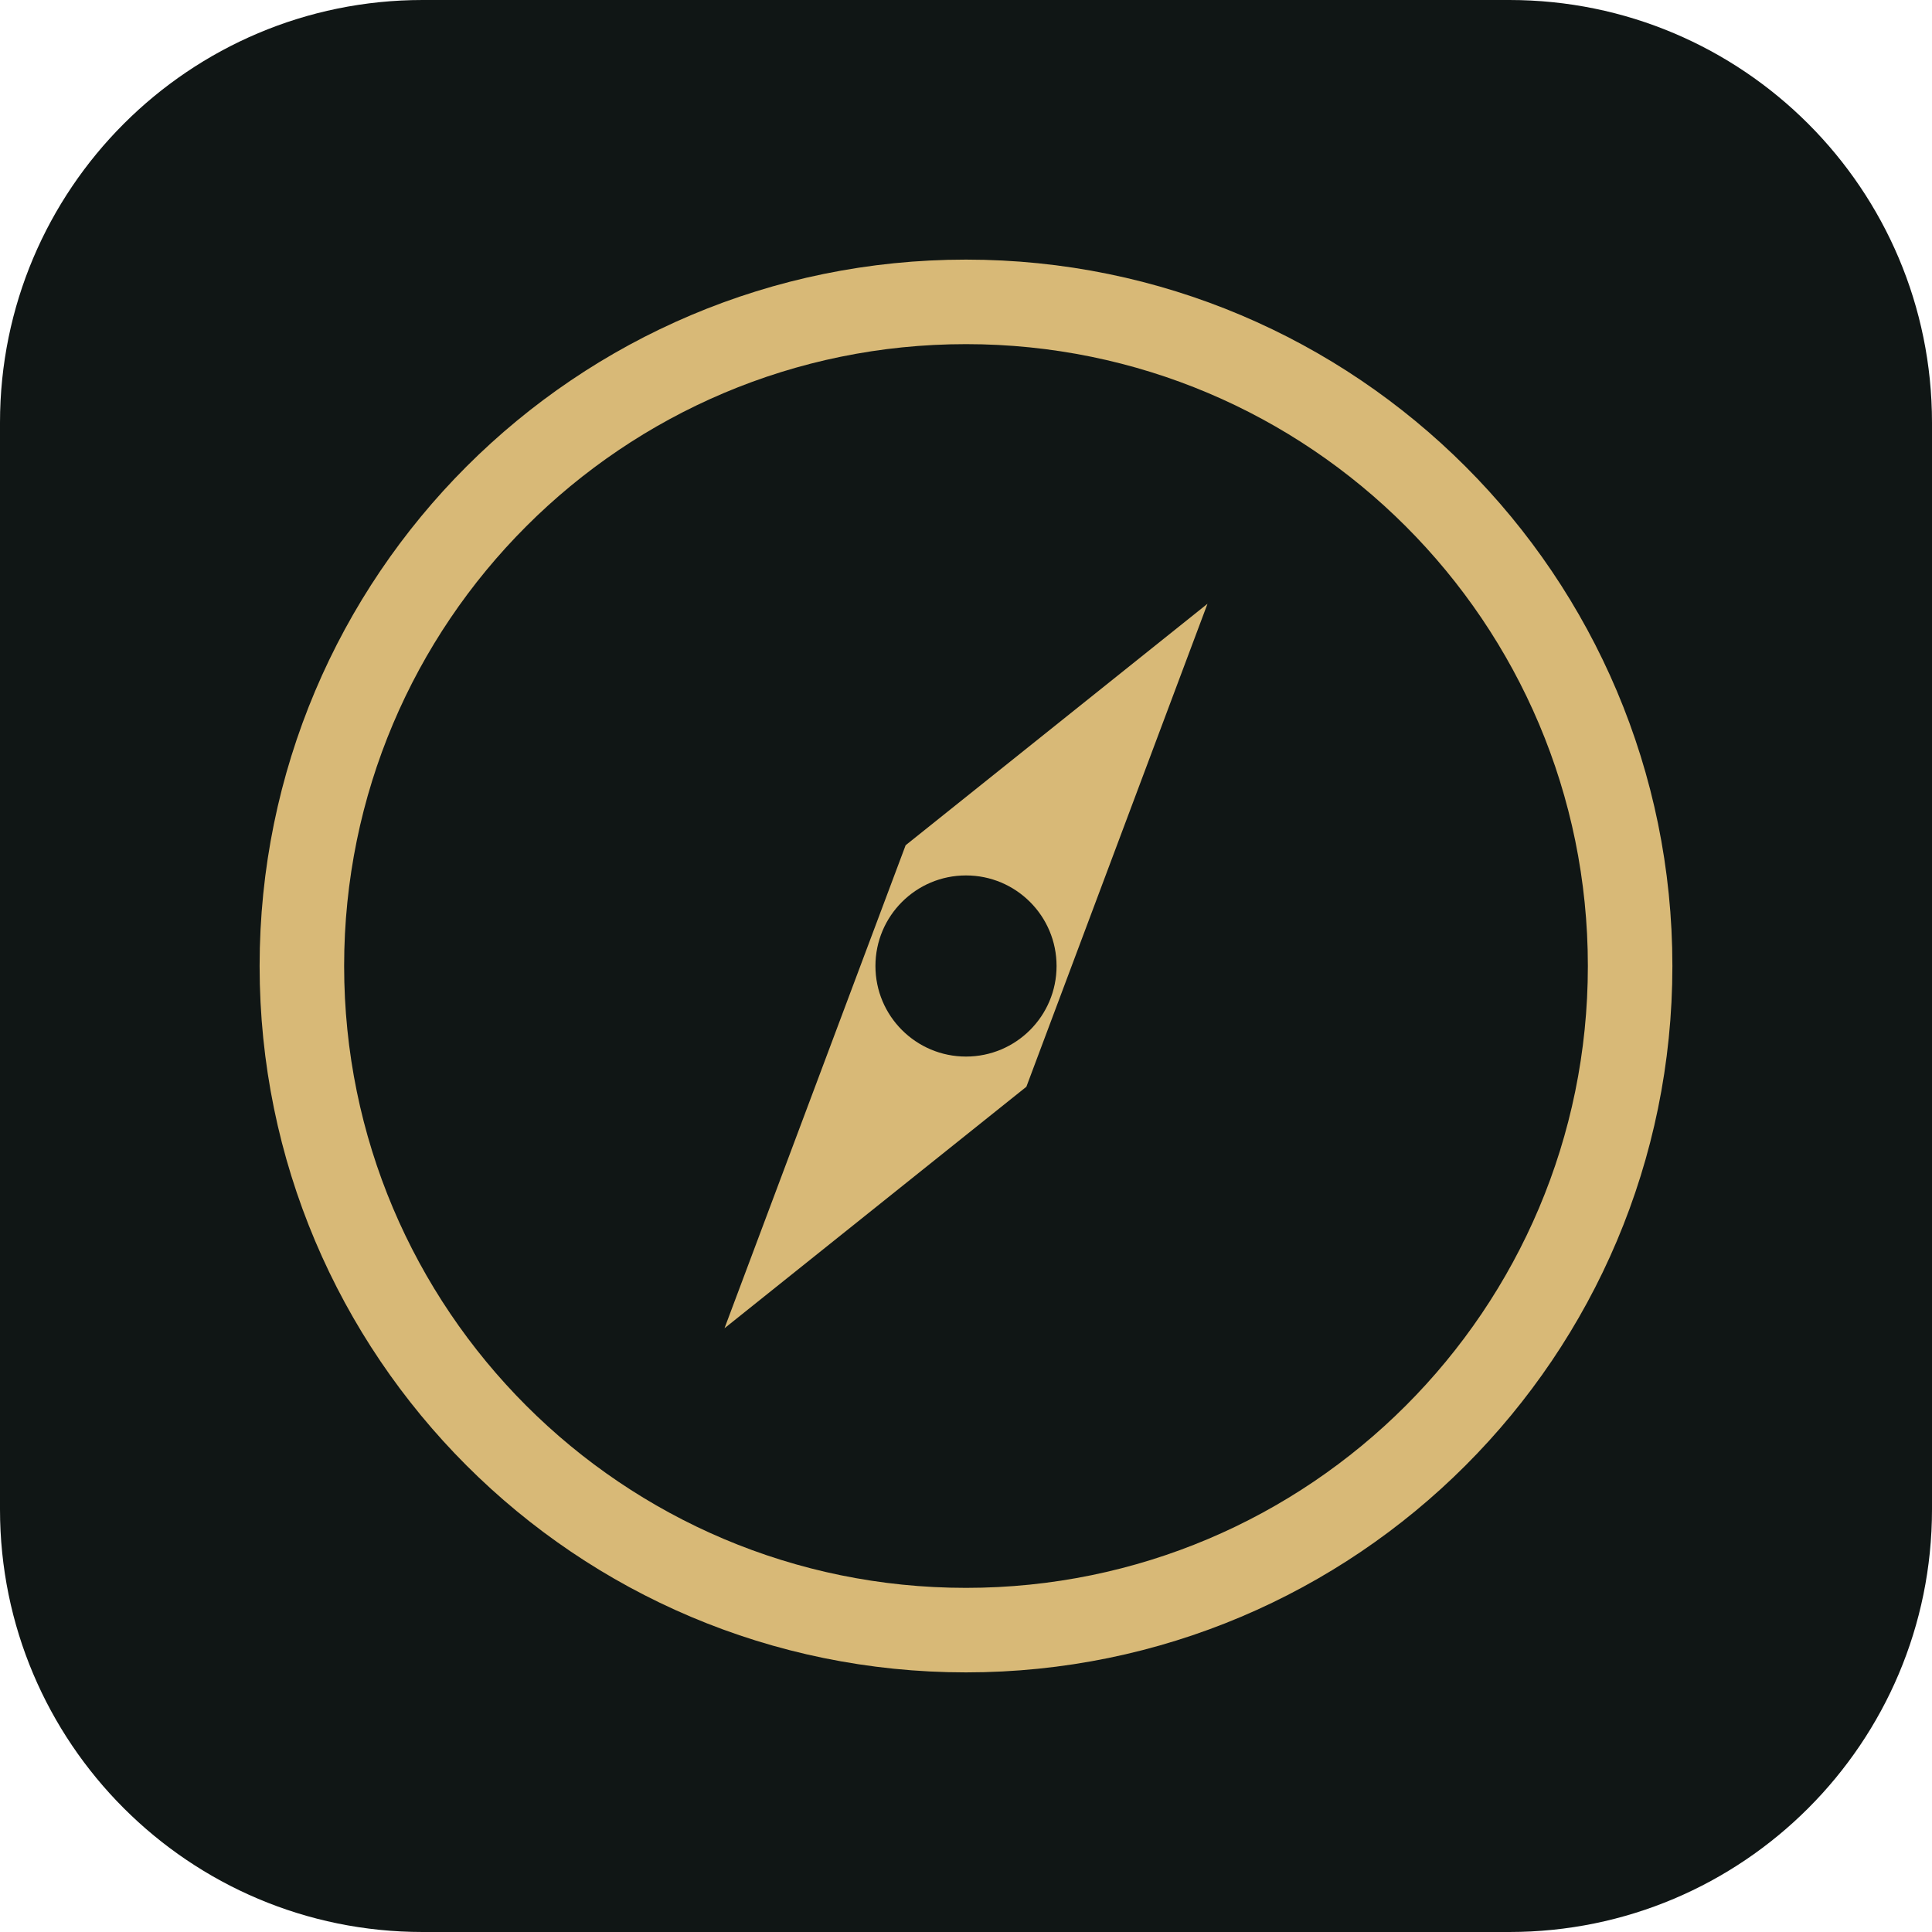
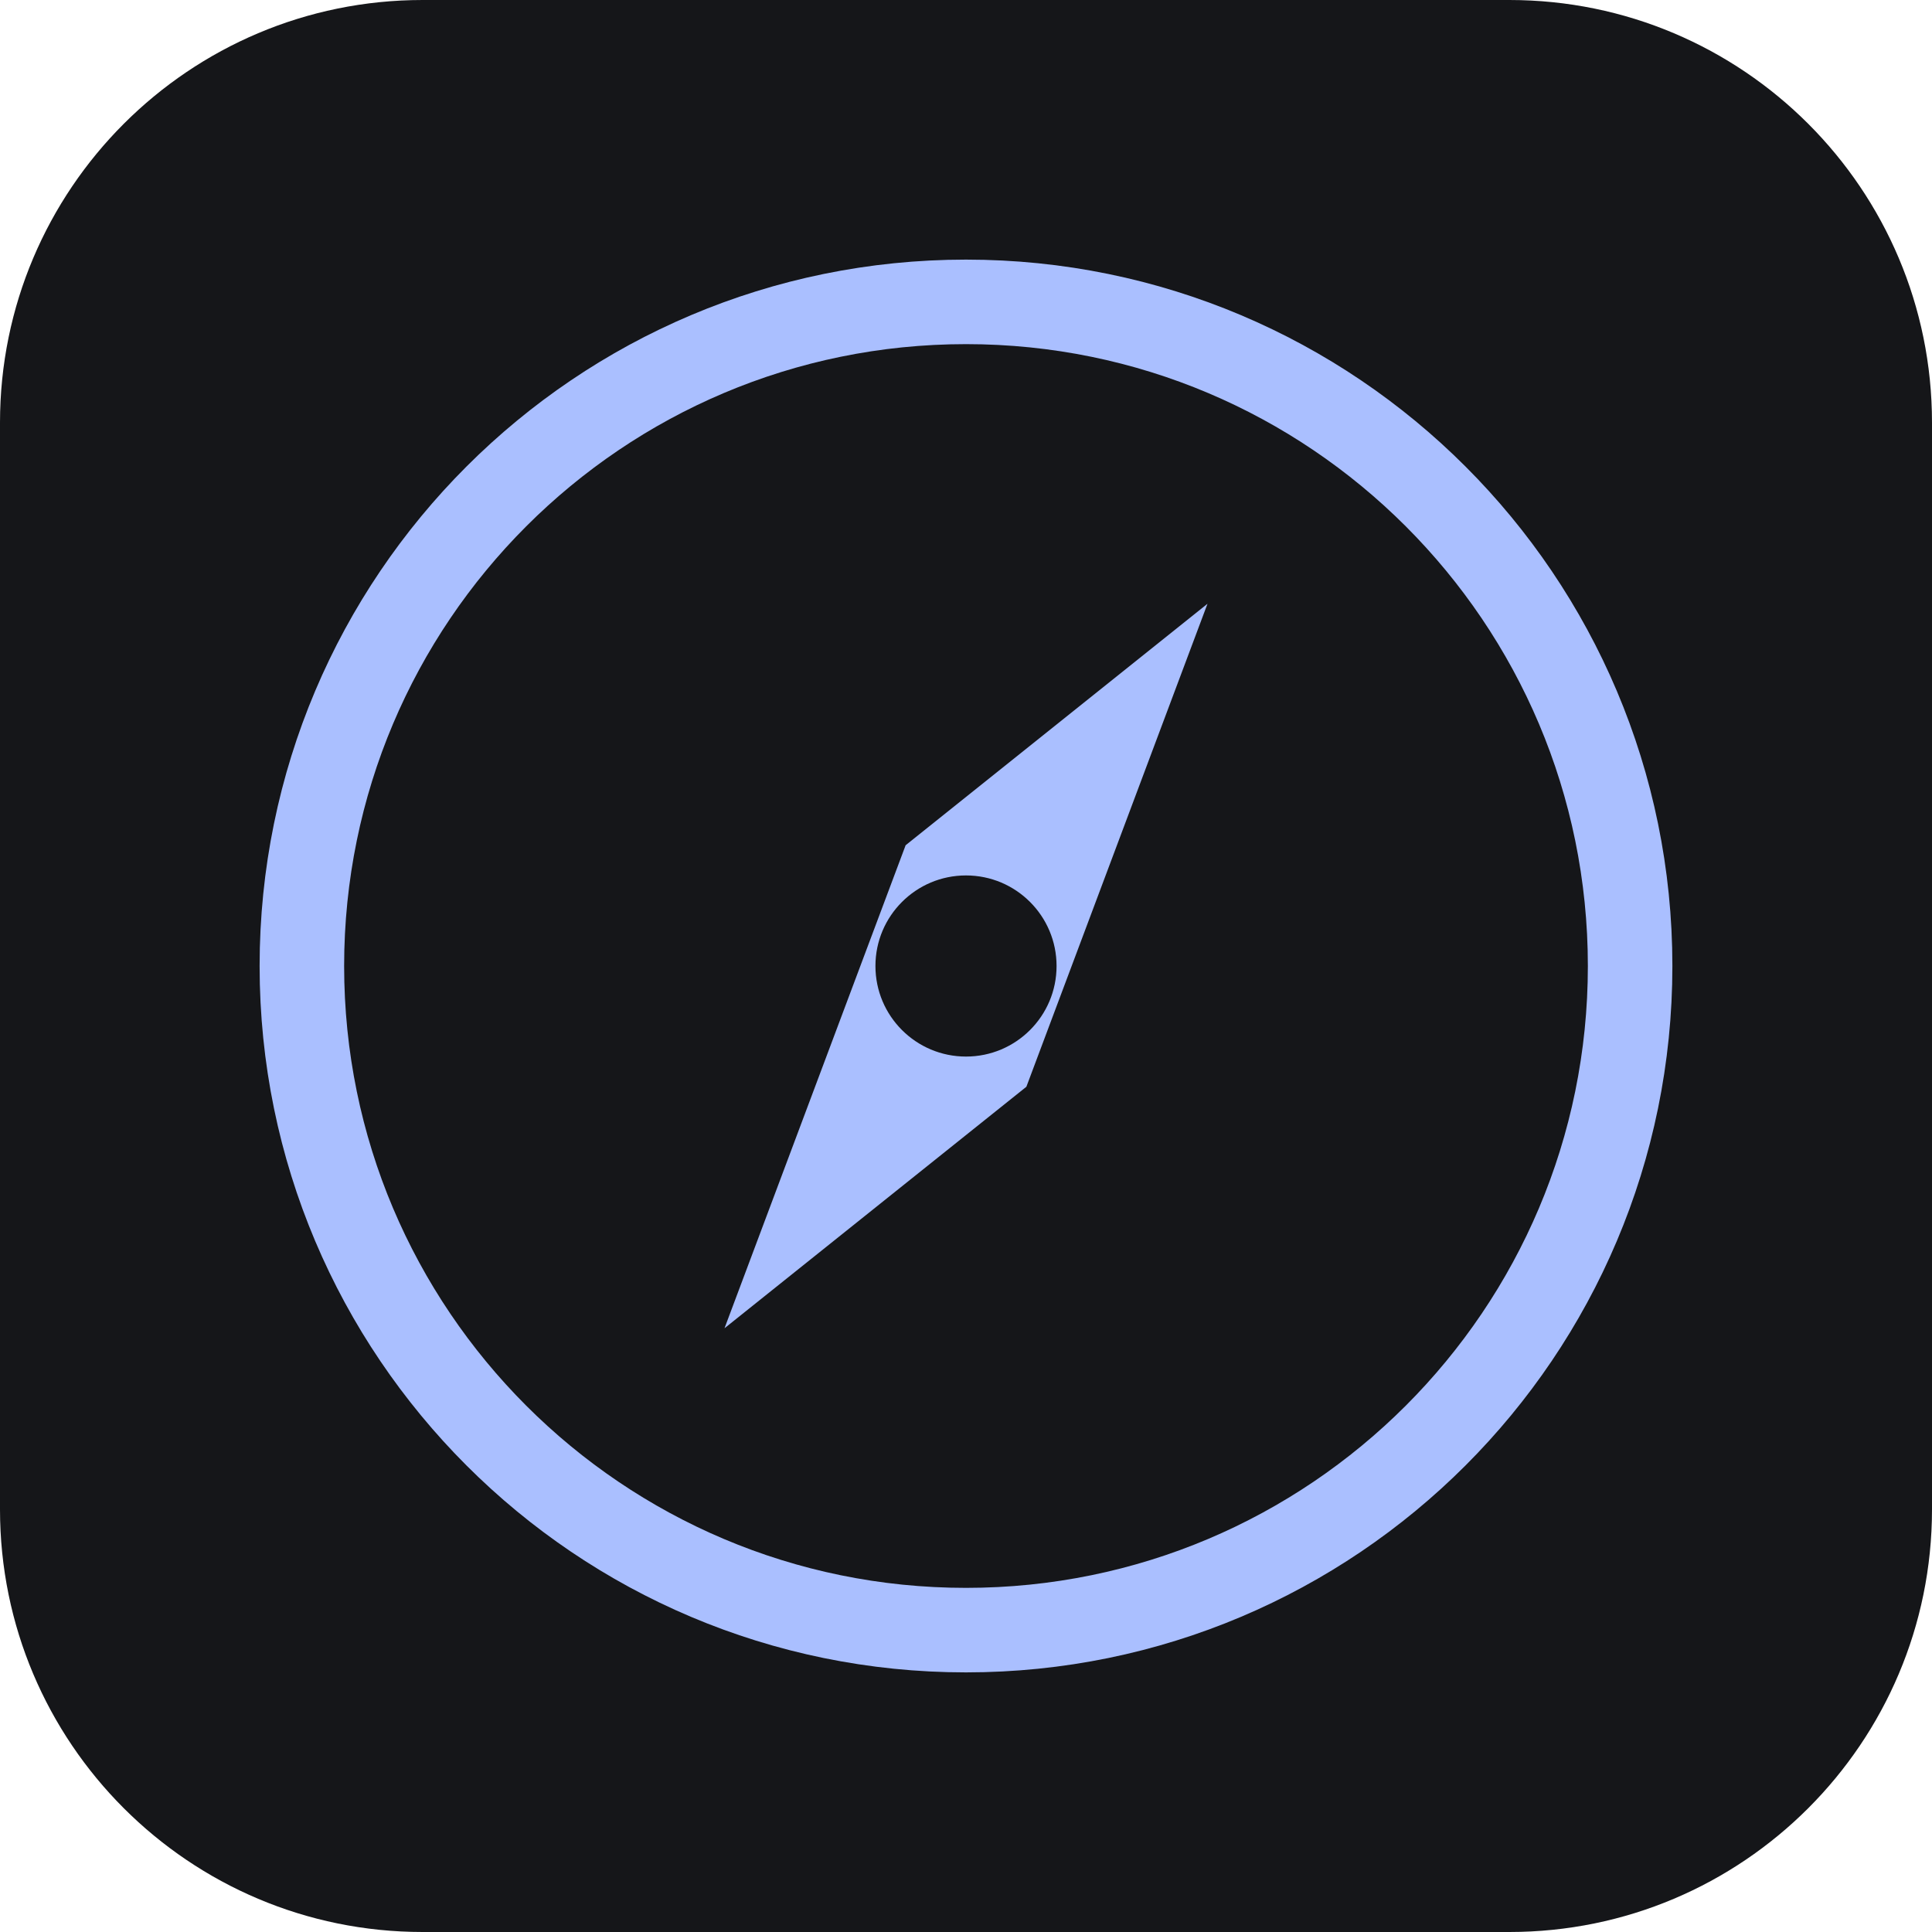
<svg xmlns="http://www.w3.org/2000/svg" viewBox="0 0 32 32">
-   <rect width="32" height="32" rx="7" fill="#101615" />
-   <circle cx="16" cy="16" r="11" fill="none" stroke="#d8b977" stroke-width="1.4" />
-   <path d="m20 10-3 8-5 4 3-8Z" fill="#d8b977" />
-   <circle cx="16" cy="16" r="1.5" fill="#101615" />
+   <rect width="32" height="32" rx="7" fill="#151619" />
+   <circle cx="16" cy="16" r="11" fill="none" stroke="#aabfff" stroke-width="1.4" />
+   <path d="m20 10-3 8-5 4 3-8Z" fill="#aabfff" />
+   <circle cx="16" cy="16" r="1.5" fill="#151619" />
</svg>
